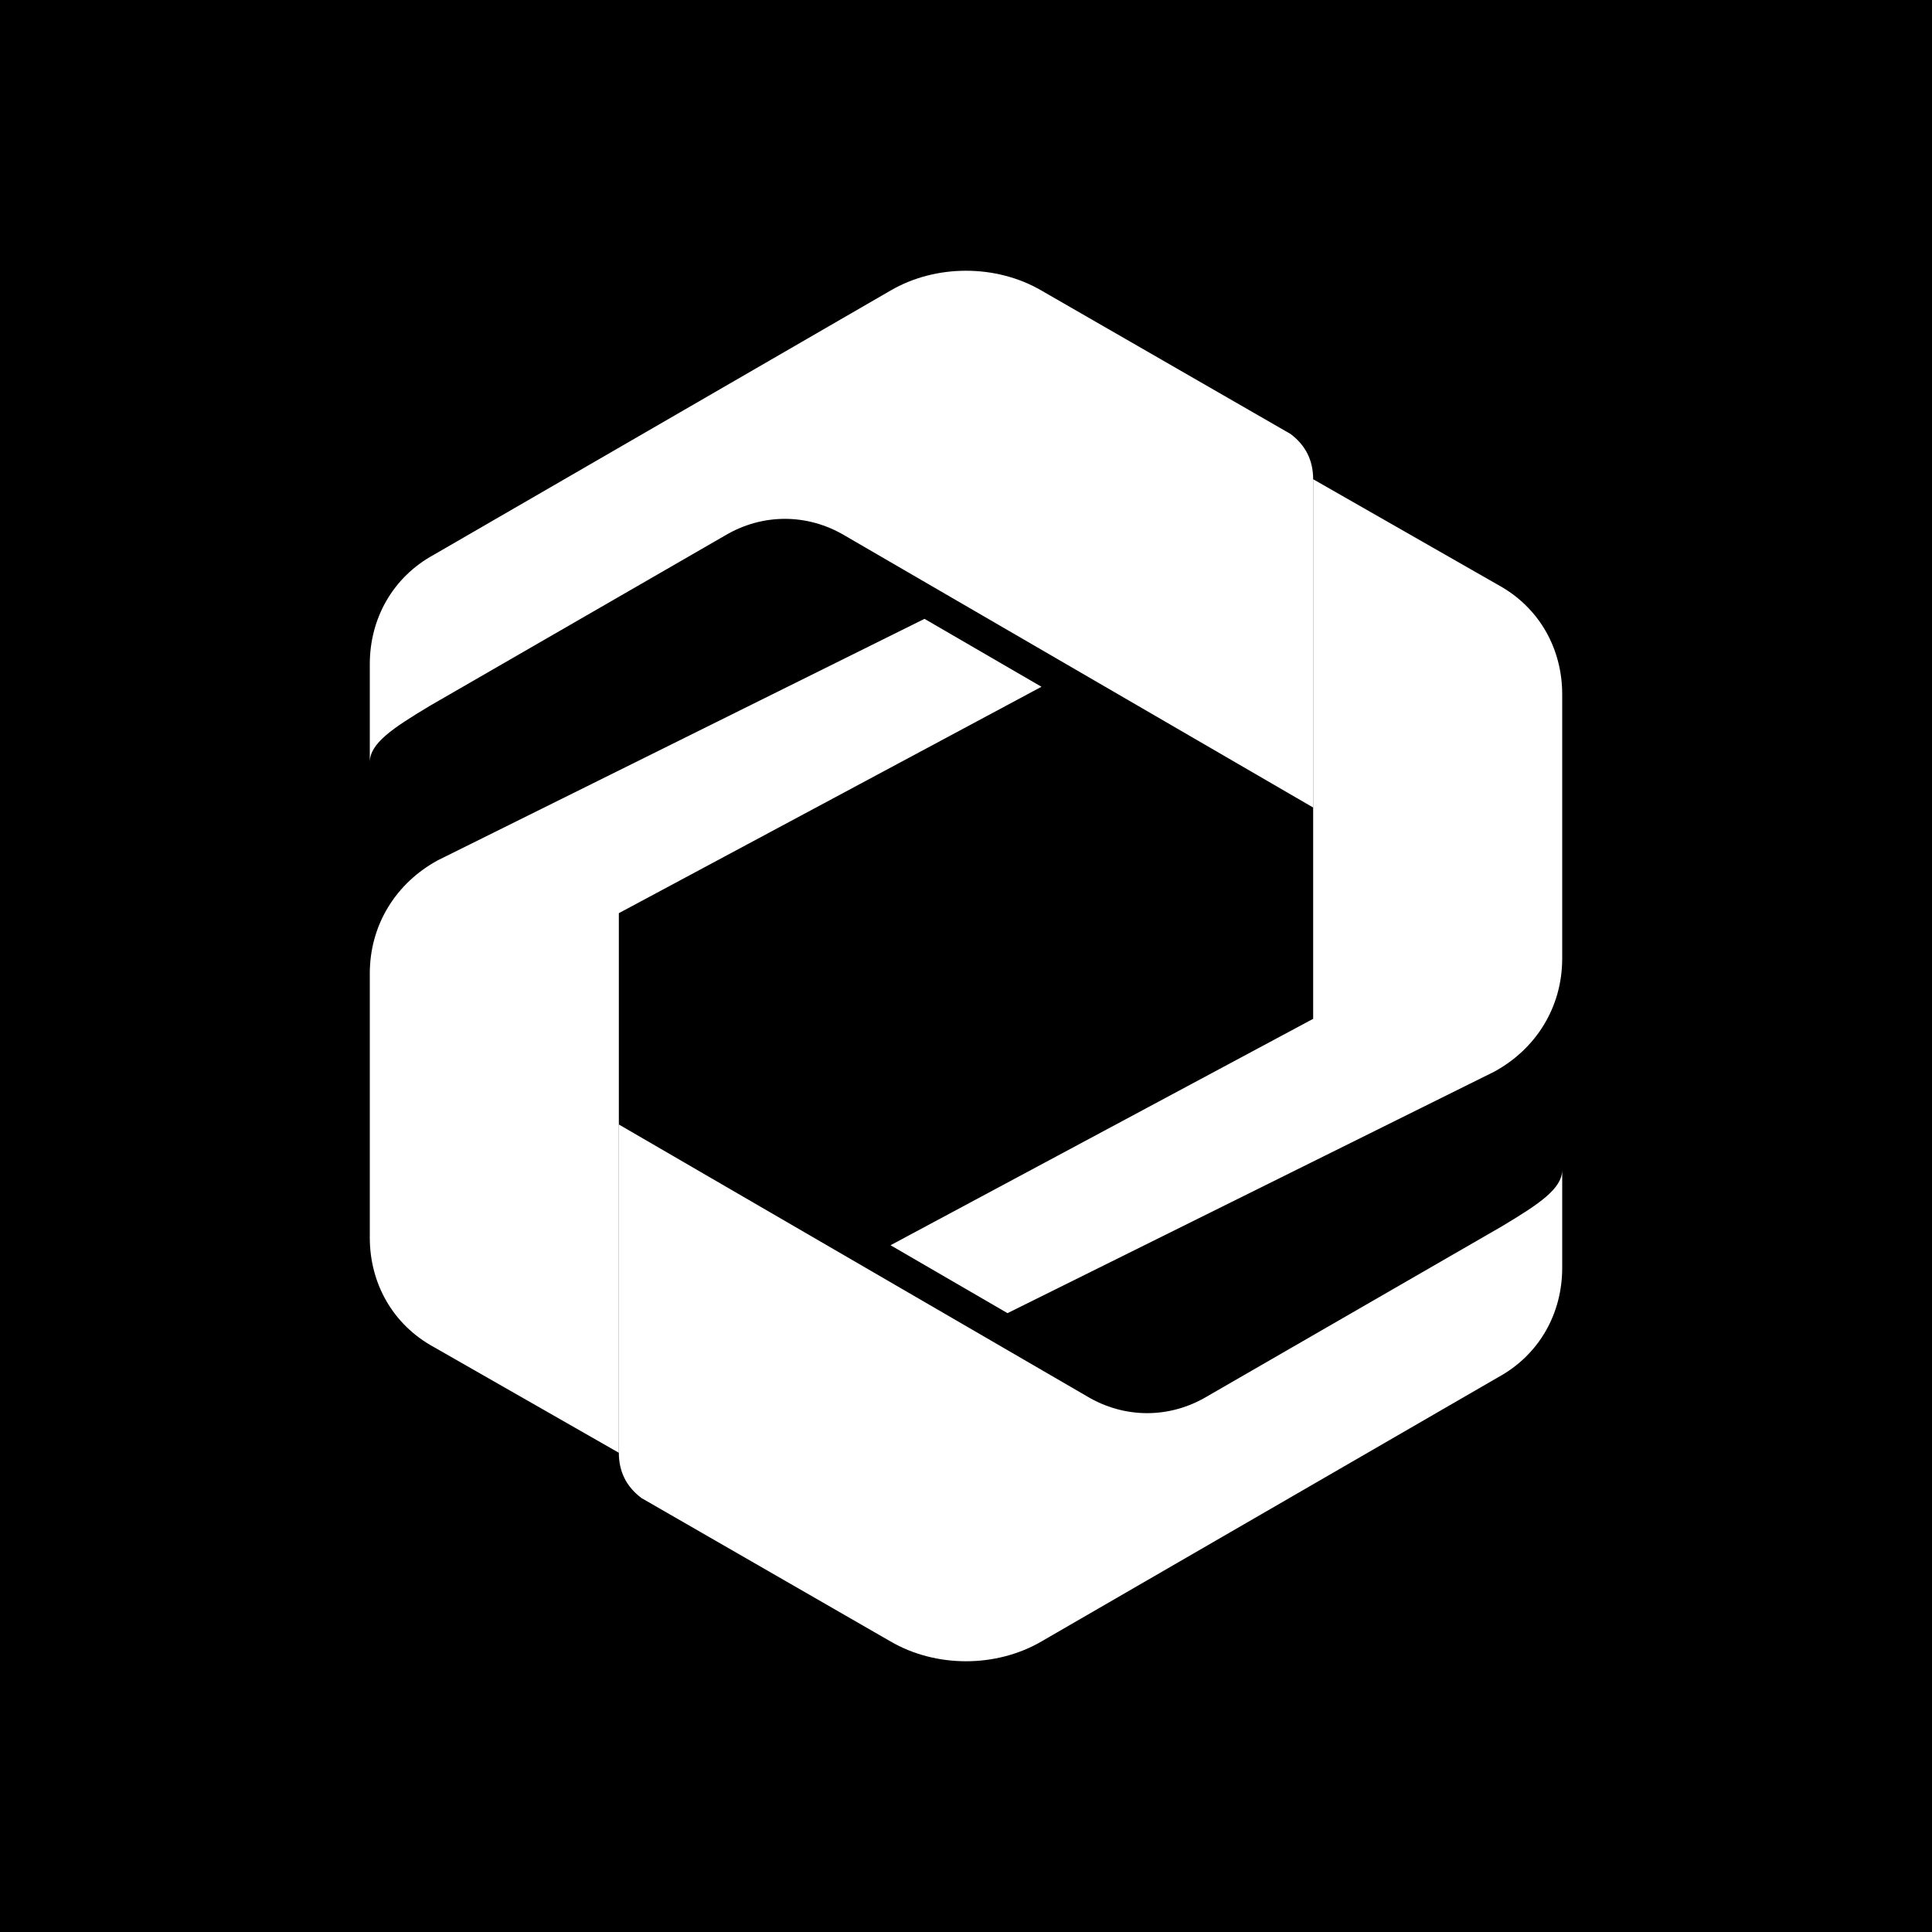
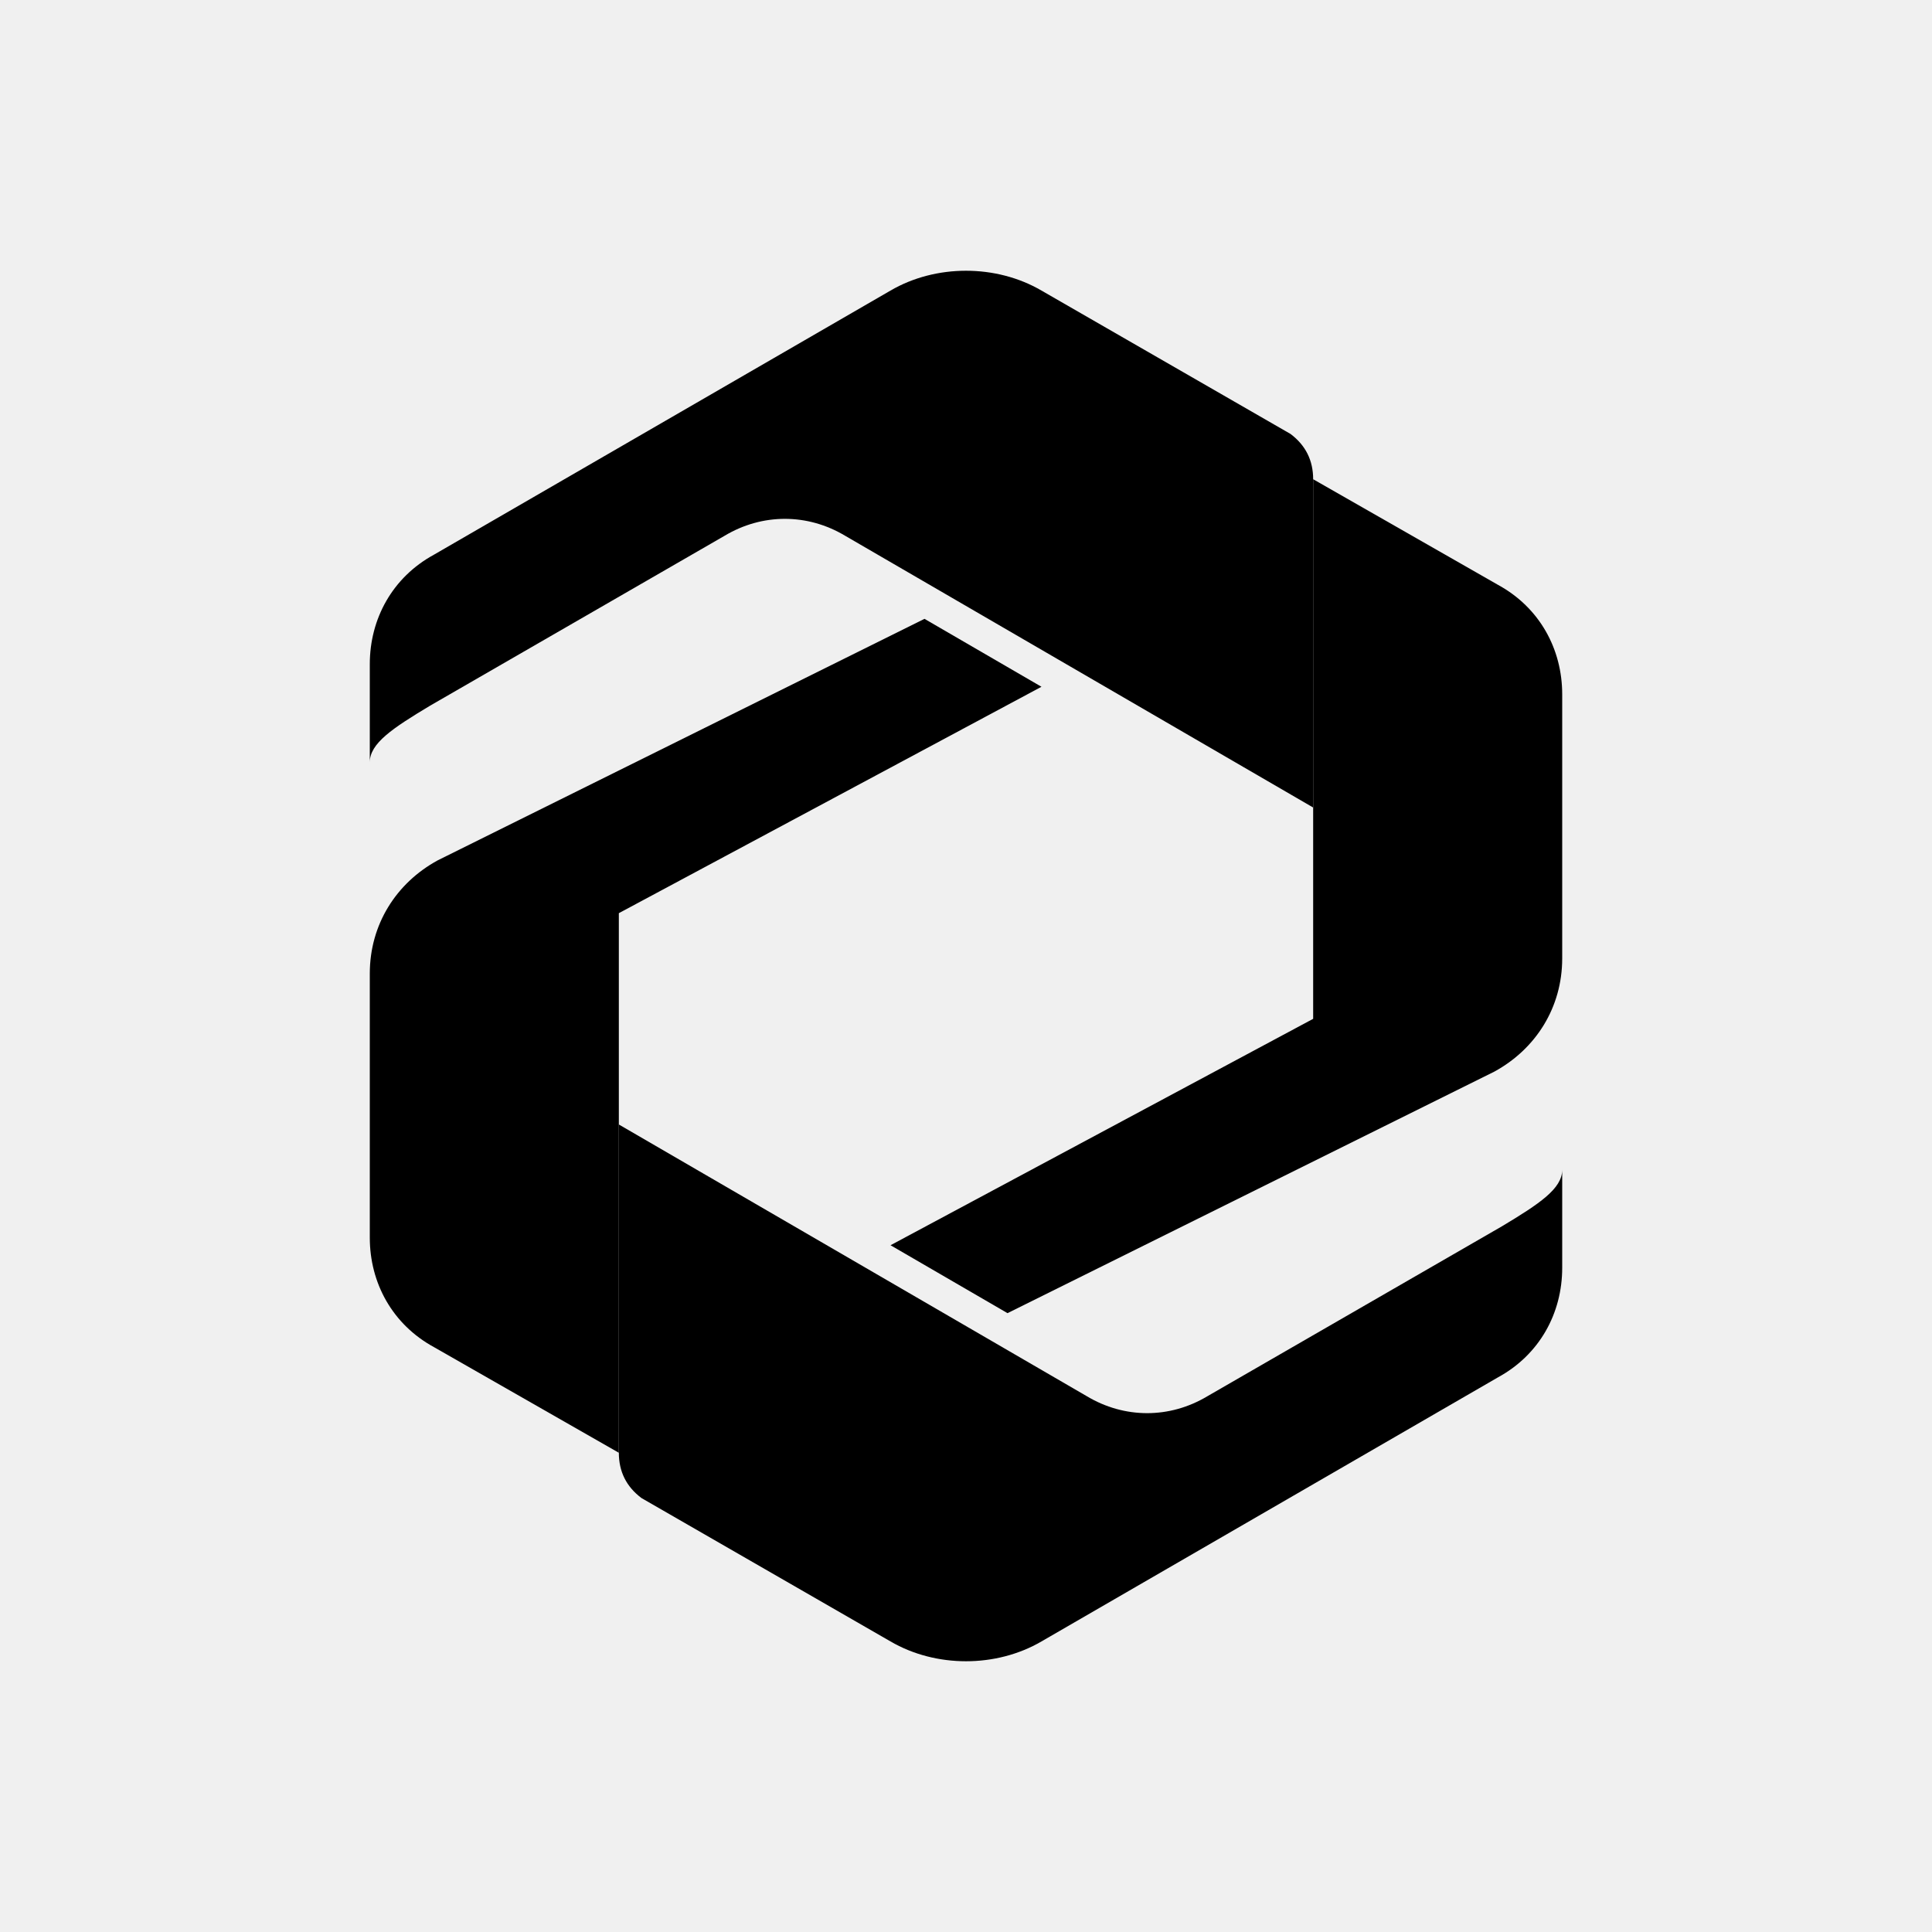
<svg xmlns="http://www.w3.org/2000/svg" viewBox="0 0 512 512" width="512" height="512" fill="none">
-   <rect width="512" height="512" fill="#000000" />
-   <g fill="#FFFFFF">
+   <g fill="#000000">
    <path d="M 98 202              L 98 176              C 98 164 104 153 115 147              L 236 77              C 248 70 264 70 276 77              L 342 115              C 346 118 348 122 348 127              L 348 214              L 224 142              C 214 136 202 136 192 142              L 114 187              C 104 193 98 197 98 202 Z" />
    <path d="M 164 385              L 115 357              C 104 351 98 340 98 328              L 98 258              C 98 245 105 234 116 228              L 245 164              L 276 182              L 164 242              Z" />
  </g>
-   <g fill="#FFFFFF" transform="rotate(180 256 256)">
+   <g fill="#000000" transform="rotate(180 256 256)">
    <path d="M 98 202              L 98 176              C 98 164 104 153 115 147              L 236 77              C 248 70 264 70 276 77              L 342 115              C 346 118 348 122 348 127              L 348 214              L 224 142              C 214 136 202 136 192 142              L 114 187              C 104 193 98 197 98 202 Z" />
    <path d="M 164 385              L 115 357              C 104 351 98 340 98 328              L 98 258              C 98 245 105 234 116 228              L 245 164              L 276 182              L 164 242              Z" />
  </g>
</svg>
